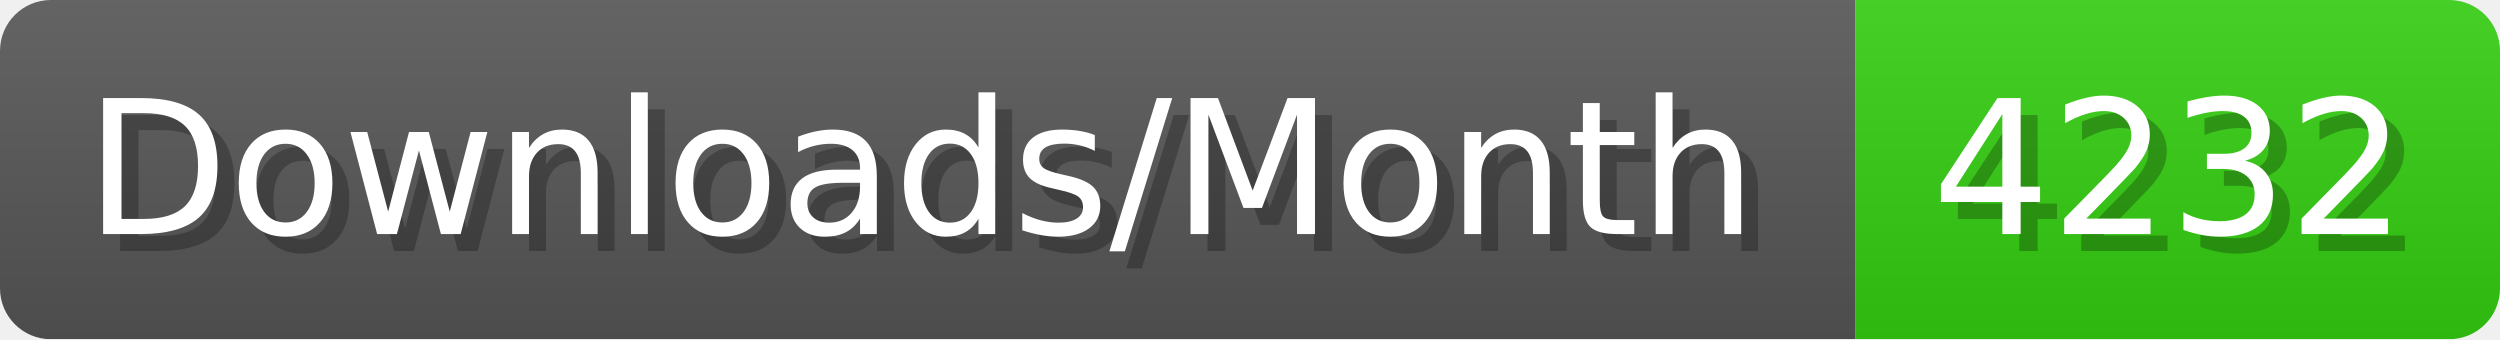
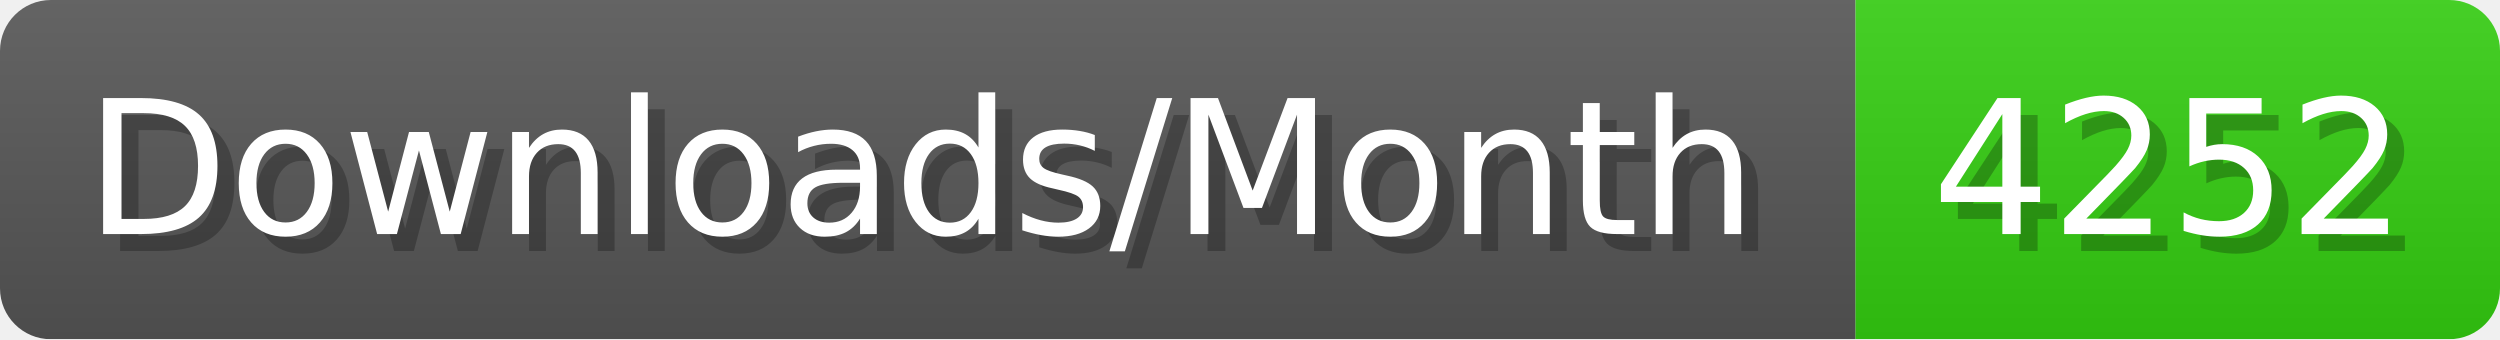
- <svg xmlns="http://www.w3.org/2000/svg" width="147.4" height="20" viewBox="0 0 1474 200" role="img" aria-label="Downloads/Month: 4232">
+ <svg xmlns="http://www.w3.org/2000/svg" width="147.4" height="20" viewBox="0 0 1474 200" role="img" aria-label="Downloads/Month: 4252">
  <linearGradient id="YlXUI" x2="0" y2="100%">
    <stop offset="0" stop-opacity=".1" stop-color="#EEE" />
    <stop offset="1" stop-opacity=".1" />
  </linearGradient>
  <mask id="JHhop">
    <rect width="1474" height="200" rx="30" fill="#FFF" />
  </mask>
  <g mask="url(#JHhop)">
    <rect width="1094" height="200" fill="#555" />
    <rect width="380" height="200" fill="#3C1" x="1094" />
    <rect width="1474" height="200" fill="url(#YlXUI)" />
  </g>
  <g aria-hidden="true" fill="#fff" text-anchor="start" font-family="Verdana,DejaVu Sans,sans-serif" font-size="110">
    <text x="60" y="148" textLength="994" fill="#000" opacity="0.25">Downloads/Month</text>
    <text x="50" y="138" textLength="994">Downloads/Month</text>
-     <text x="1149" y="148" textLength="280" fill="#000" opacity="0.25">4232</text>
-     <text x="1139" y="138" textLength="280">4232</text>
+     <text x="1149" y="148" textLength="280" fill="#000" opacity="0.25">4252</text>
+     <text x="1139" y="138" textLength="280">4252</text>
  </g>
</svg>
